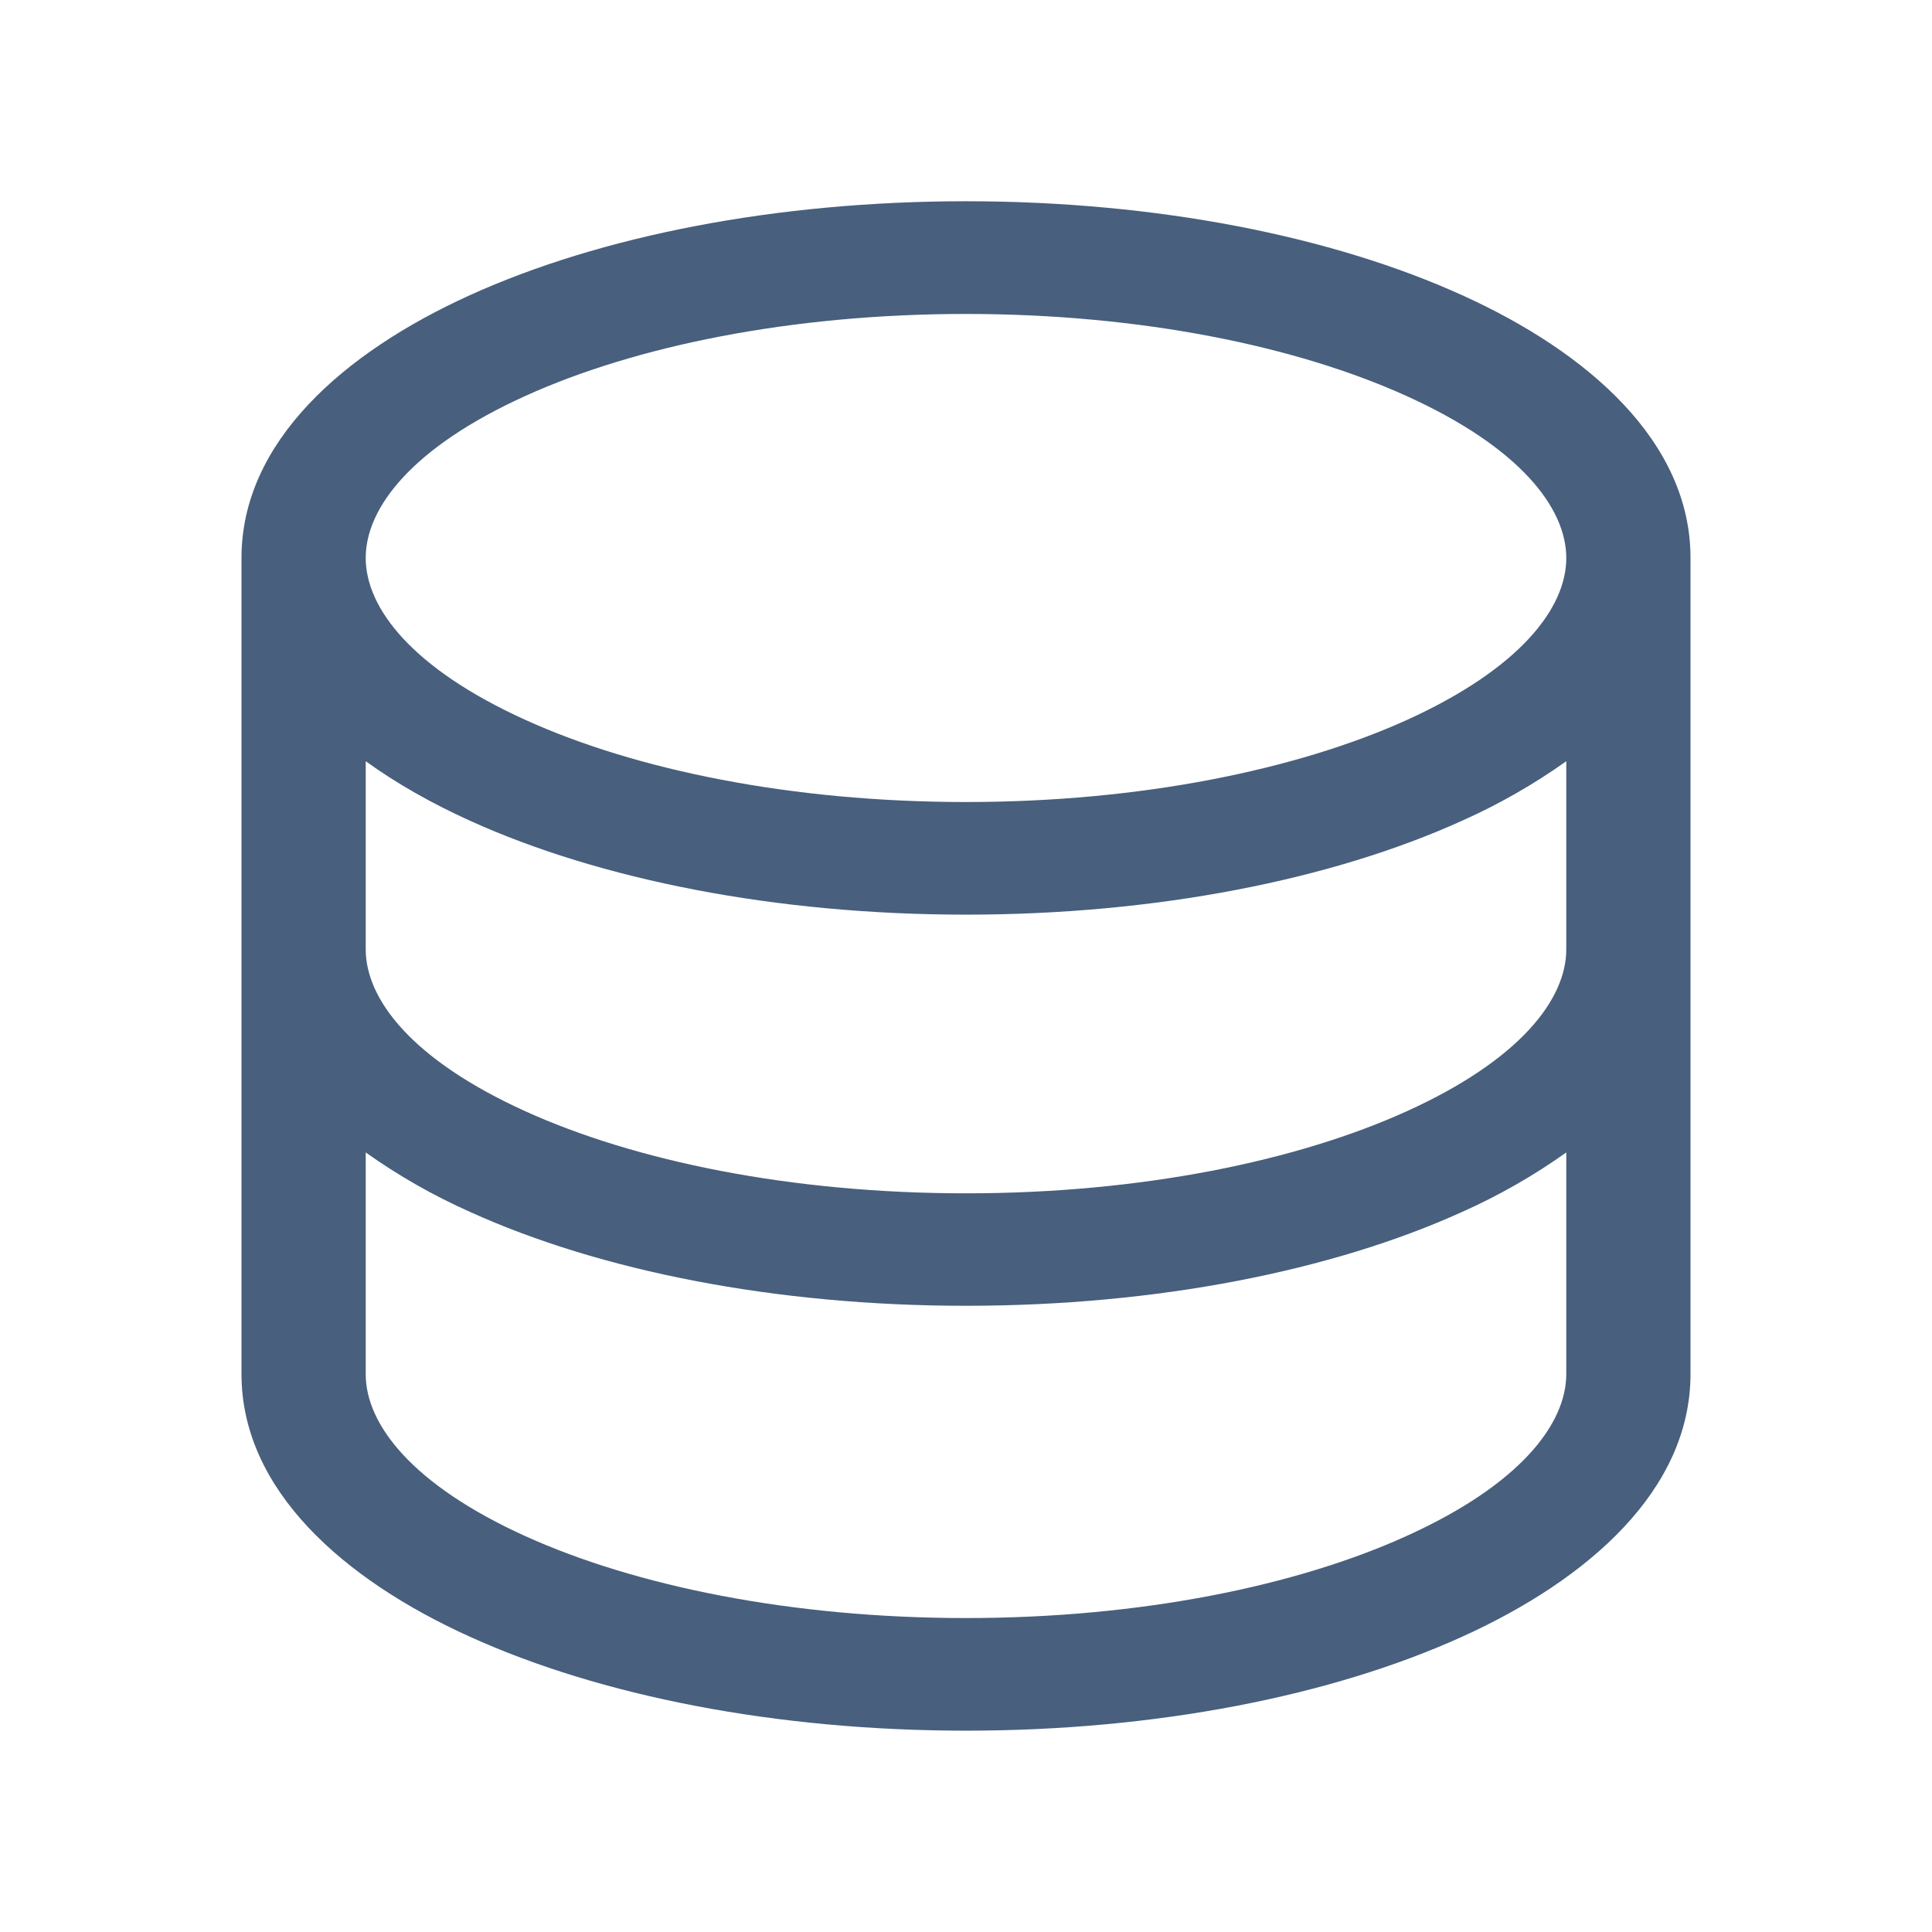
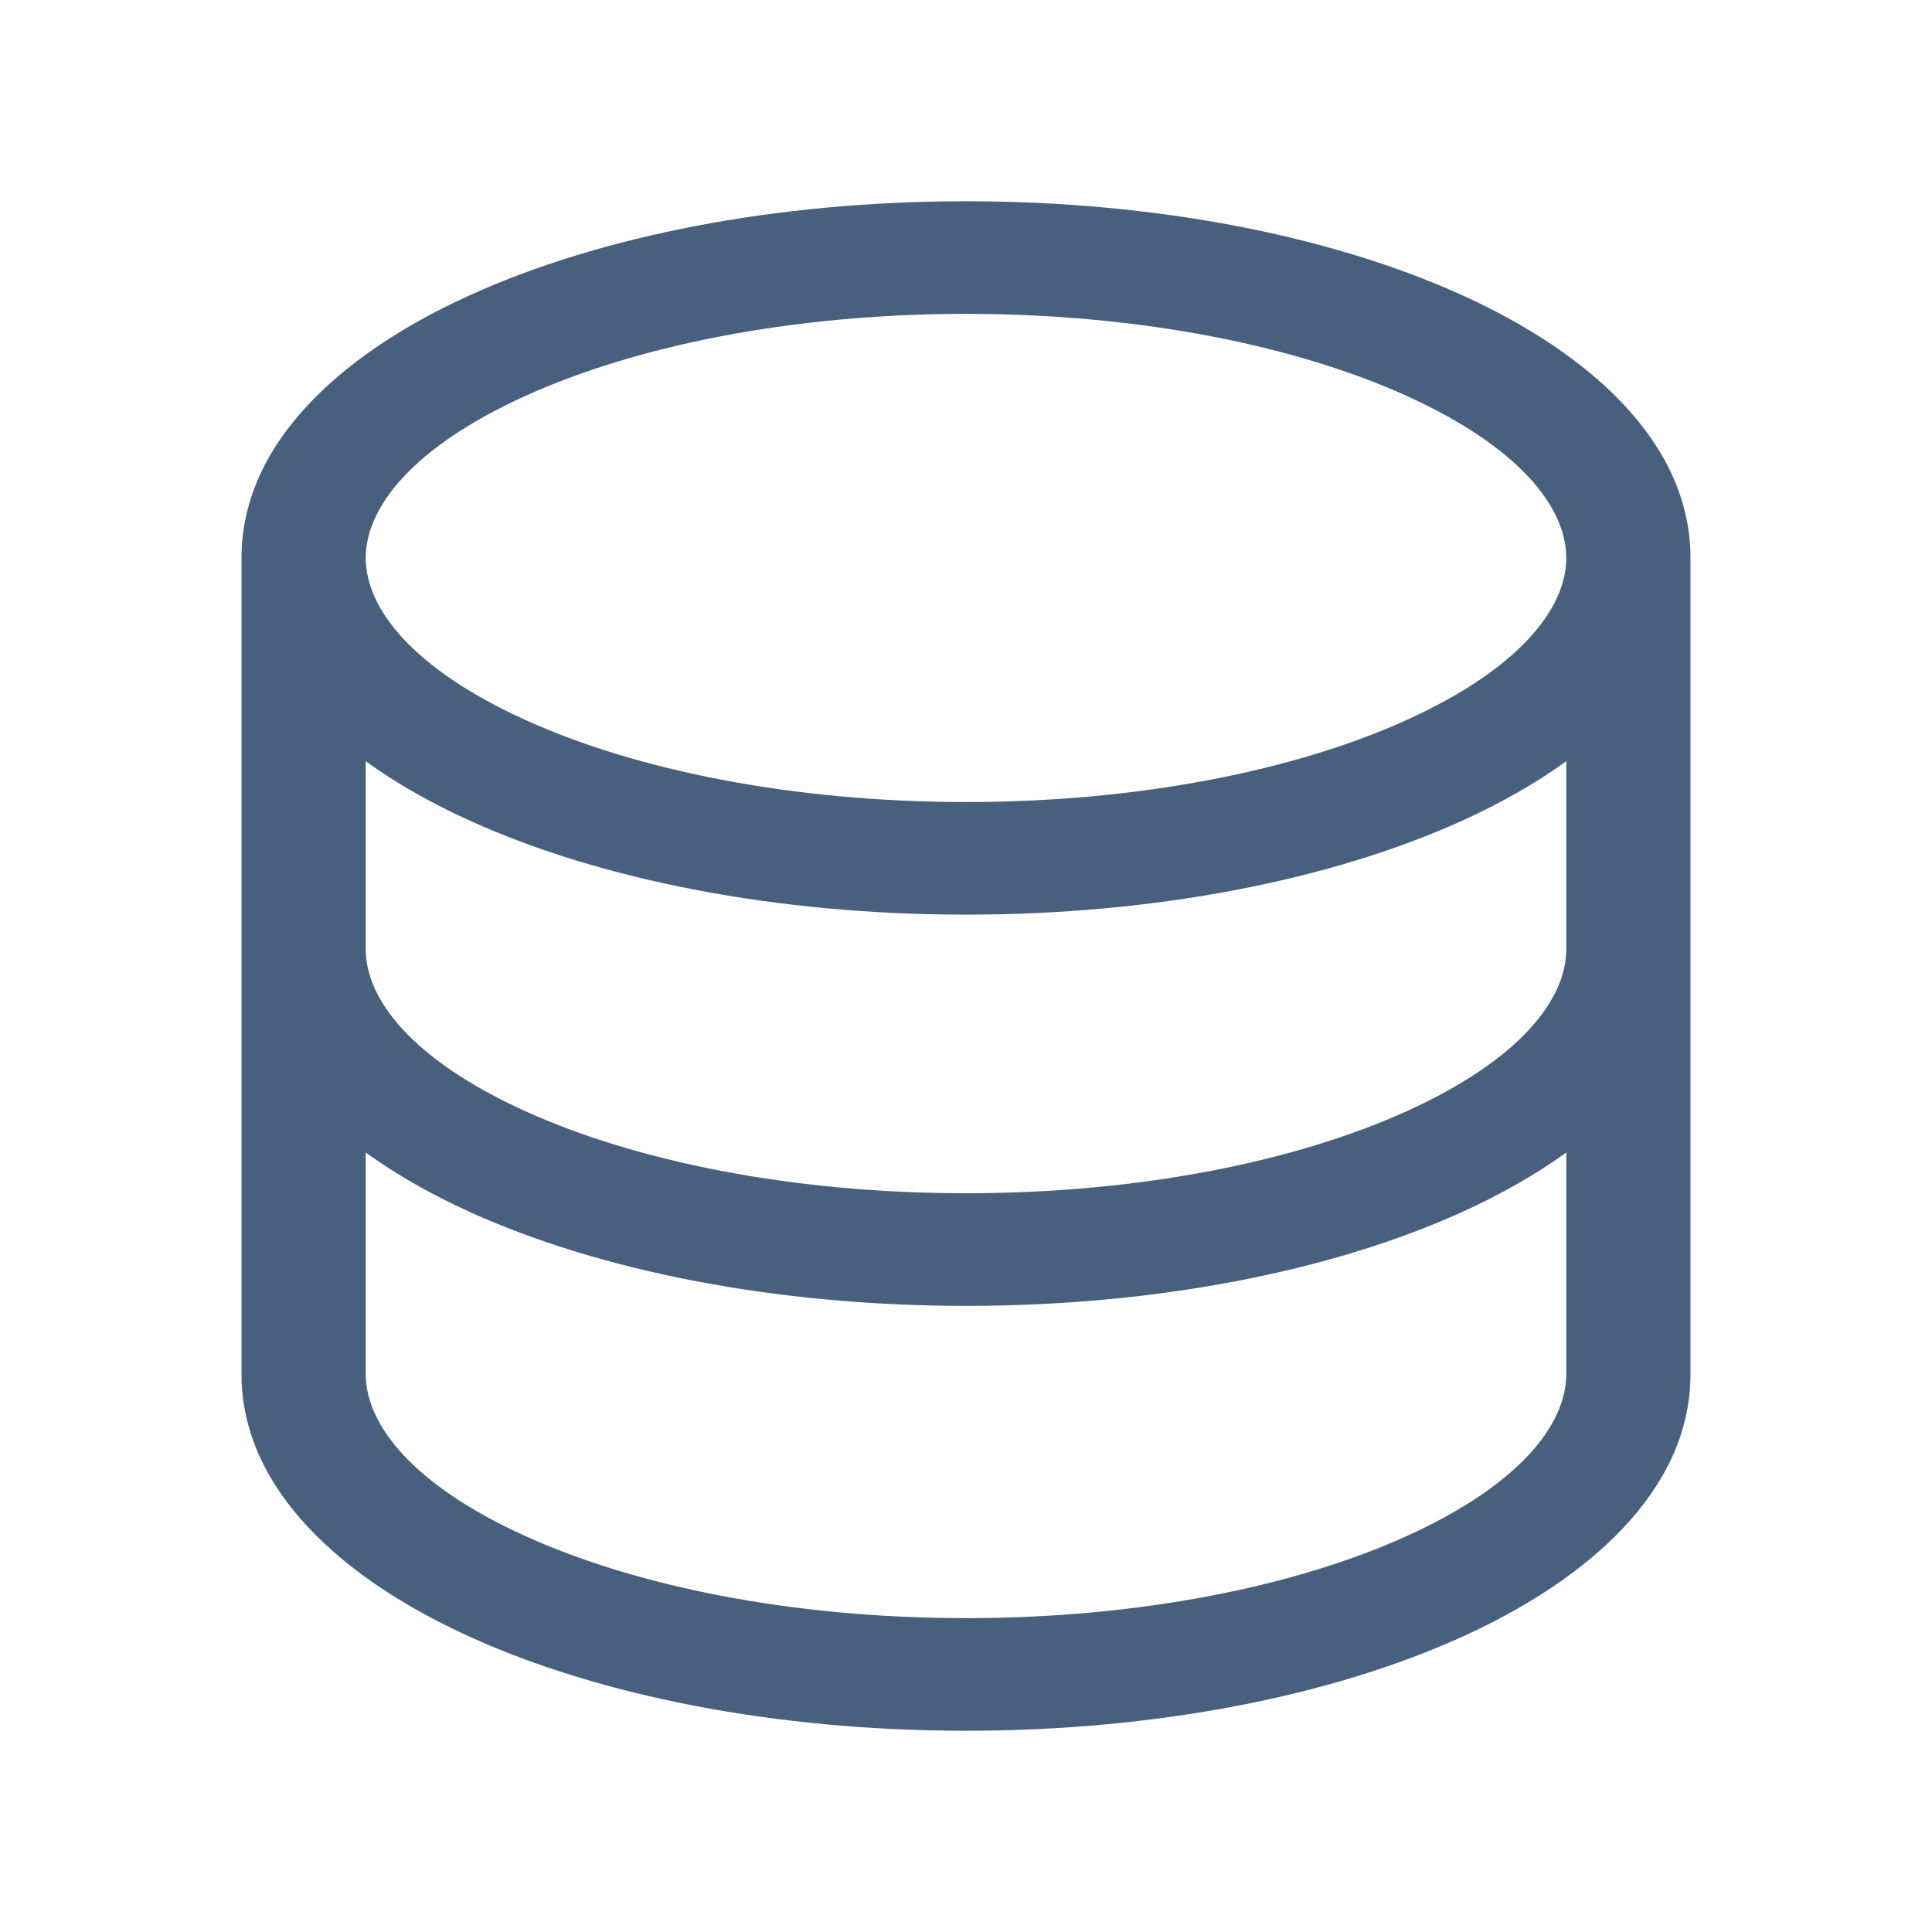
- <svg xmlns="http://www.w3.org/2000/svg" width="24" height="24" fill="none">
-   <path fill="#485F7D" fill-rule="evenodd" d="M3 6.93c0-1.437 1.265-2.55 2.837-3.263C7.454 2.933 9.634 2.5 12 2.5s4.546.433 6.163 1.167C19.736 4.379 21 5.493 21 6.93v10.138c0 1.438-1.265 2.552-2.837 3.264-1.617.734-3.797 1.167-6.163 1.167s-4.546-.433-6.163-1.167C4.265 19.621 3 18.507 3 17.07zm1.543 0c0-.622.576-1.374 1.984-2.012C7.887 4.301 9.822 3.9 12 3.9s4.113.402 5.474 1.02c1.407.637 1.983 1.39 1.983 2.012s-.576 1.374-1.983 2.013C16.113 9.56 14.178 9.963 12 9.963s-4.113-.402-5.473-1.02c-1.408-.638-1.984-1.39-1.984-2.012m0 10.14c0 .622.576 1.374 1.984 2.012C7.887 19.699 9.822 20.1 12 20.1s4.113-.402 5.474-1.02c1.407-.637 1.983-1.39 1.983-2.012v-2.752a7.5 7.5 0 01-1.294.739c-1.617.733-3.797 1.166-6.163 1.166s-4.546-.433-6.163-1.167a7.5 7.5 0 01-1.294-.738zm14.914-7.614v2.335c0 .623-.576 1.375-1.983 2.013-1.361.617-3.296 1.019-5.474 1.019s-4.113-.402-5.473-1.019c-1.408-.638-1.984-1.39-1.984-2.013V9.456c.387.28.827.527 1.294.739 1.617.733 3.797 1.167 6.163 1.167s4.546-.434 6.163-1.167a7.5 7.5 0 001.294-.739" clip-rule="evenodd" />
+ <svg xmlns="http://www.w3.org/2000/svg" width="24" height="24" viewBox="0 0 24 24" fill="none">
+   <path fill-rule="evenodd" clip-rule="evenodd" d="M3 6.931C3 5.493 4.265 4.379 5.837 3.667C7.454 2.933 9.634 2.5 12 2.5C14.366 2.5 16.546 2.933 18.163 3.667C19.735 4.379 21 5.493 21 6.931V17.069C21 18.507 19.735 19.621 18.163 20.333C16.546 21.067 14.366 21.5 12 21.5C9.634 21.5 7.454 21.067 5.837 20.333C4.265 19.621 3 18.507 3 17.069V6.931ZM4.543 6.931C4.543 6.308 5.119 5.556 6.527 4.918C7.887 4.301 9.822 3.899 12 3.899C14.178 3.899 16.113 4.301 17.474 4.918C18.881 5.556 19.457 6.308 19.457 6.931C19.457 7.553 18.881 8.305 17.474 8.944C16.113 9.561 14.178 9.963 12 9.963C9.822 9.963 7.887 9.561 6.527 8.944C5.119 8.305 4.543 7.553 4.543 6.931ZM4.543 17.069C4.543 17.692 5.119 18.444 6.527 19.082C7.887 19.699 9.822 20.101 12 20.101C14.178 20.101 16.113 19.699 17.474 19.082C18.881 18.444 19.457 17.692 19.457 17.069V14.317C19.07 14.597 18.63 14.844 18.163 15.056C16.546 15.789 14.366 16.222 12 16.222C9.634 16.222 7.454 15.789 5.837 15.056C5.37 14.844 4.93 14.597 4.543 14.317V17.069ZM19.457 9.456V11.791C19.457 12.414 18.881 13.166 17.474 13.804C16.113 14.421 14.178 14.823 12 14.823C9.822 14.823 7.887 14.421 6.527 13.804C5.119 13.166 4.543 12.414 4.543 11.791V9.456C4.93 9.737 5.37 9.983 5.837 10.195C7.454 10.928 9.634 11.362 12 11.362C14.366 11.362 16.546 10.928 18.163 10.195C18.63 9.983 19.07 9.737 19.457 9.456Z" fill="#485F7D" />
</svg>
